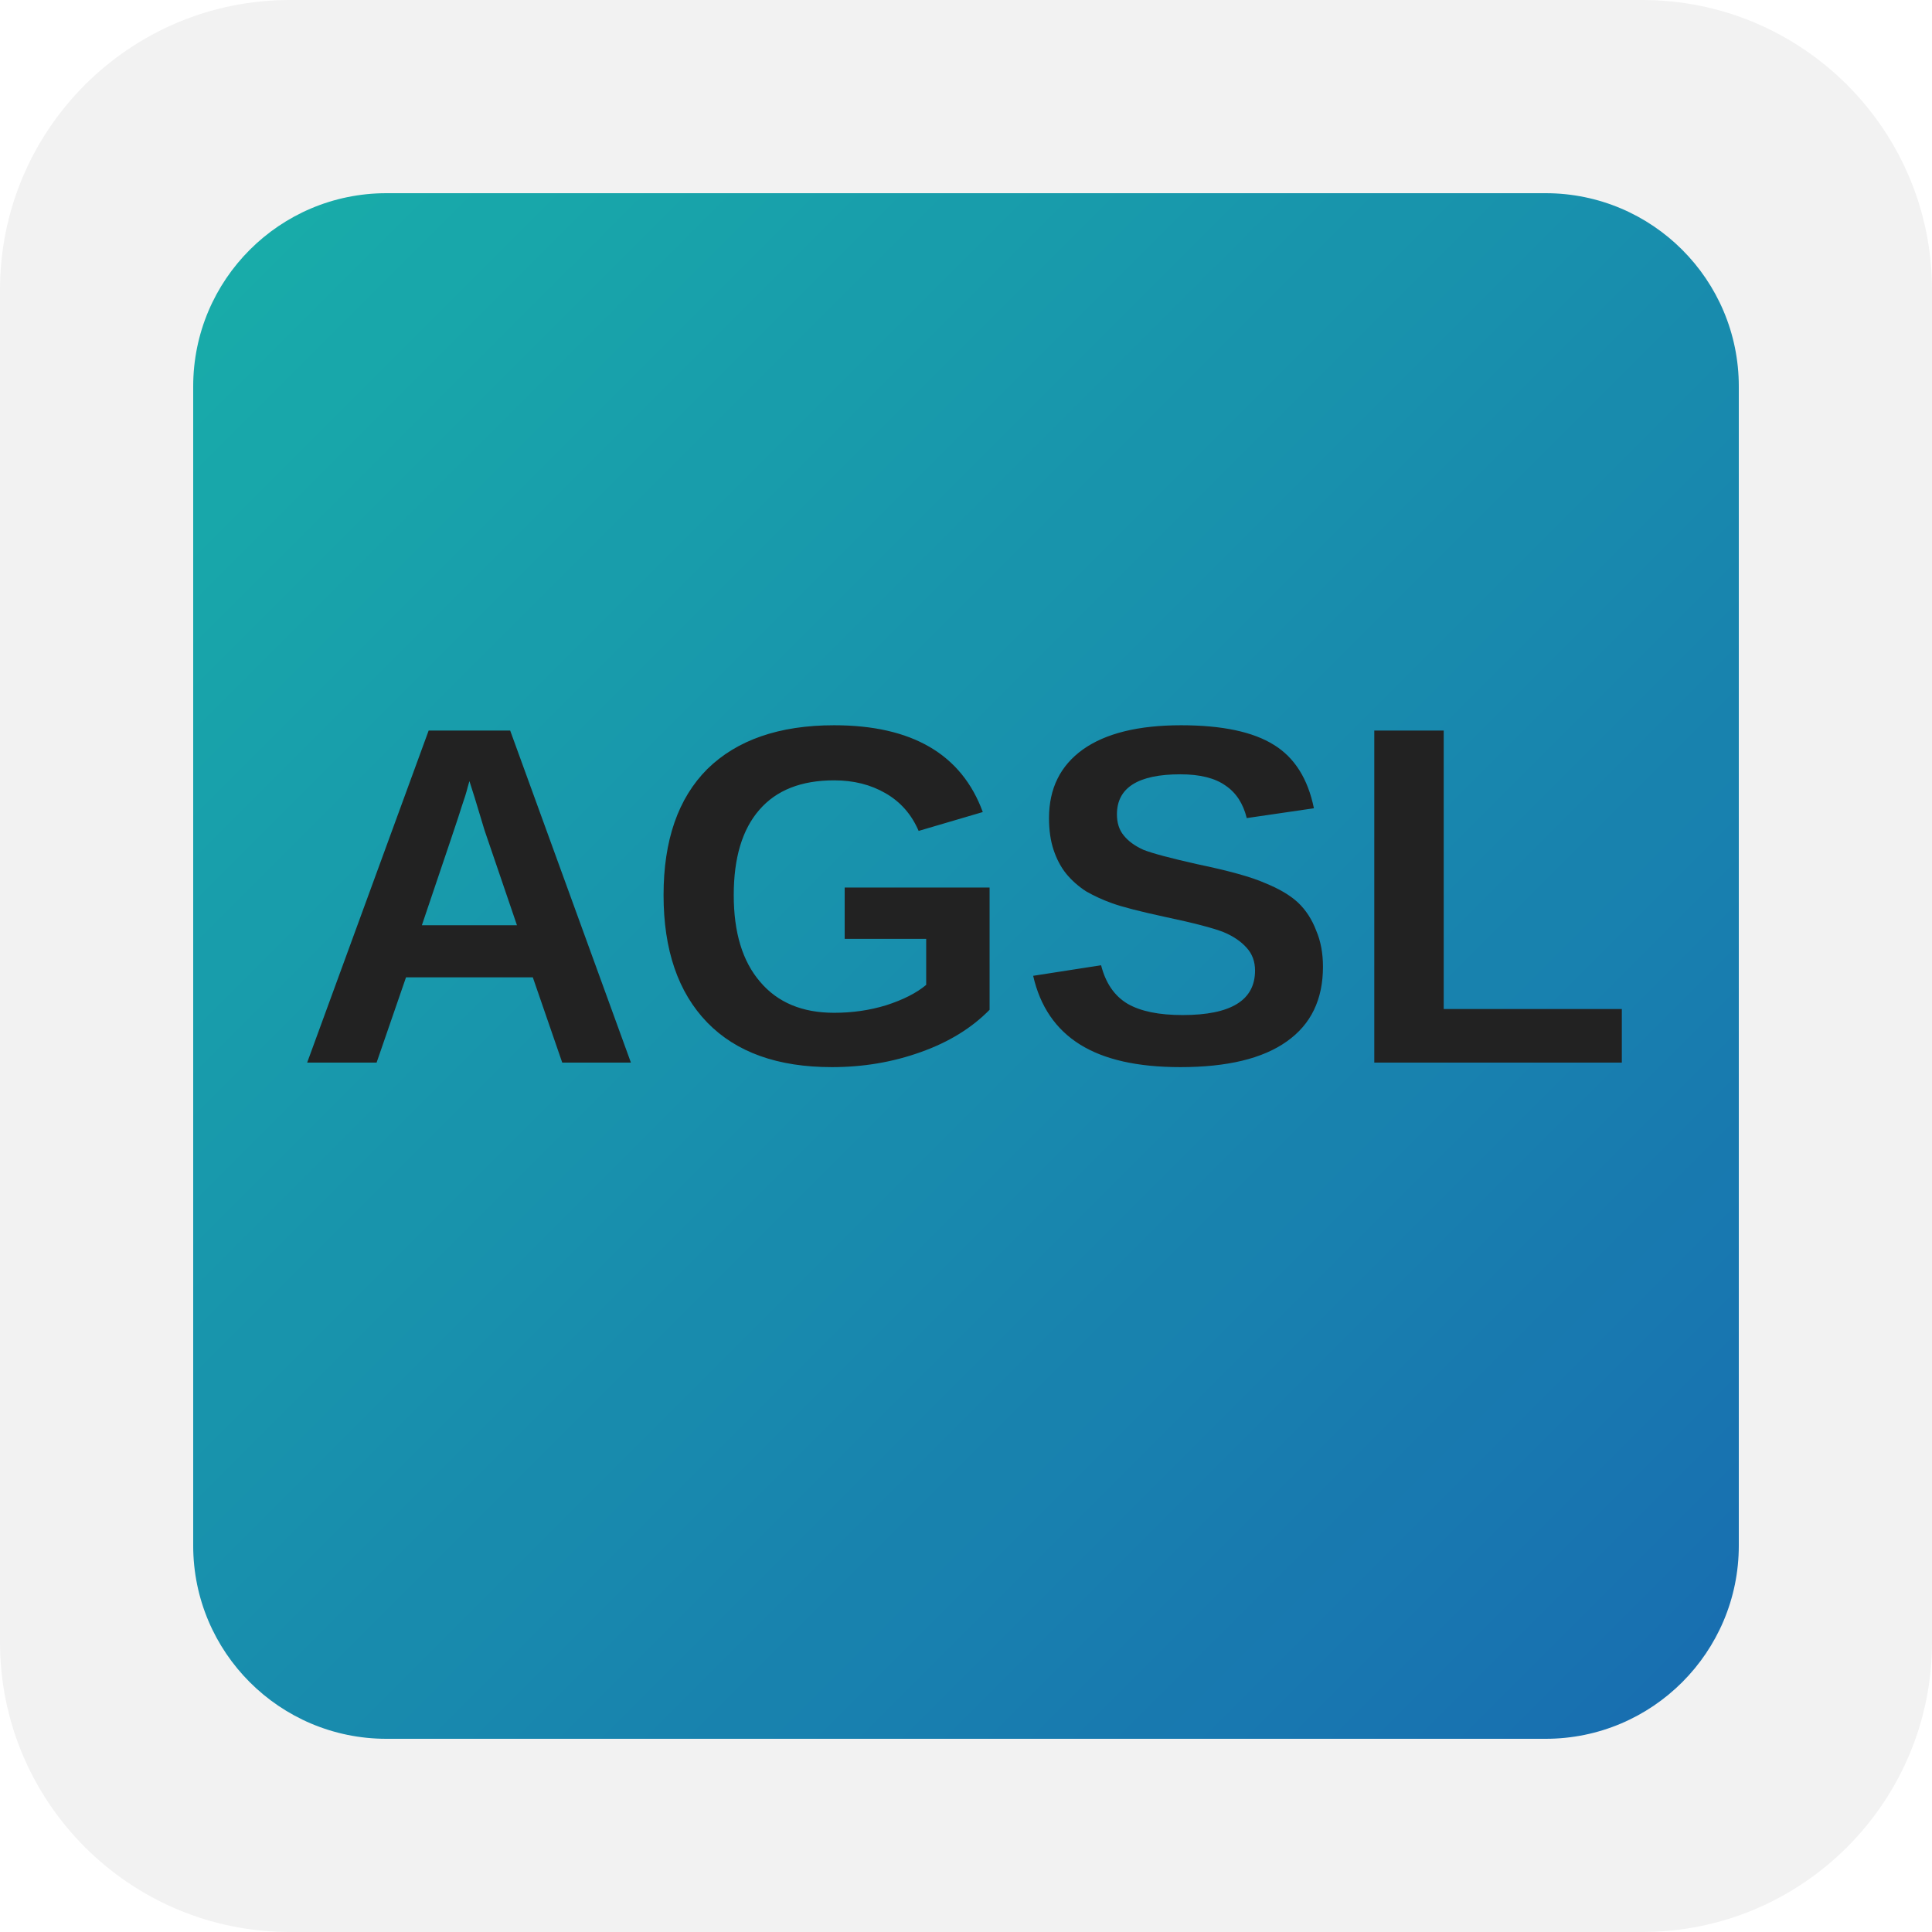
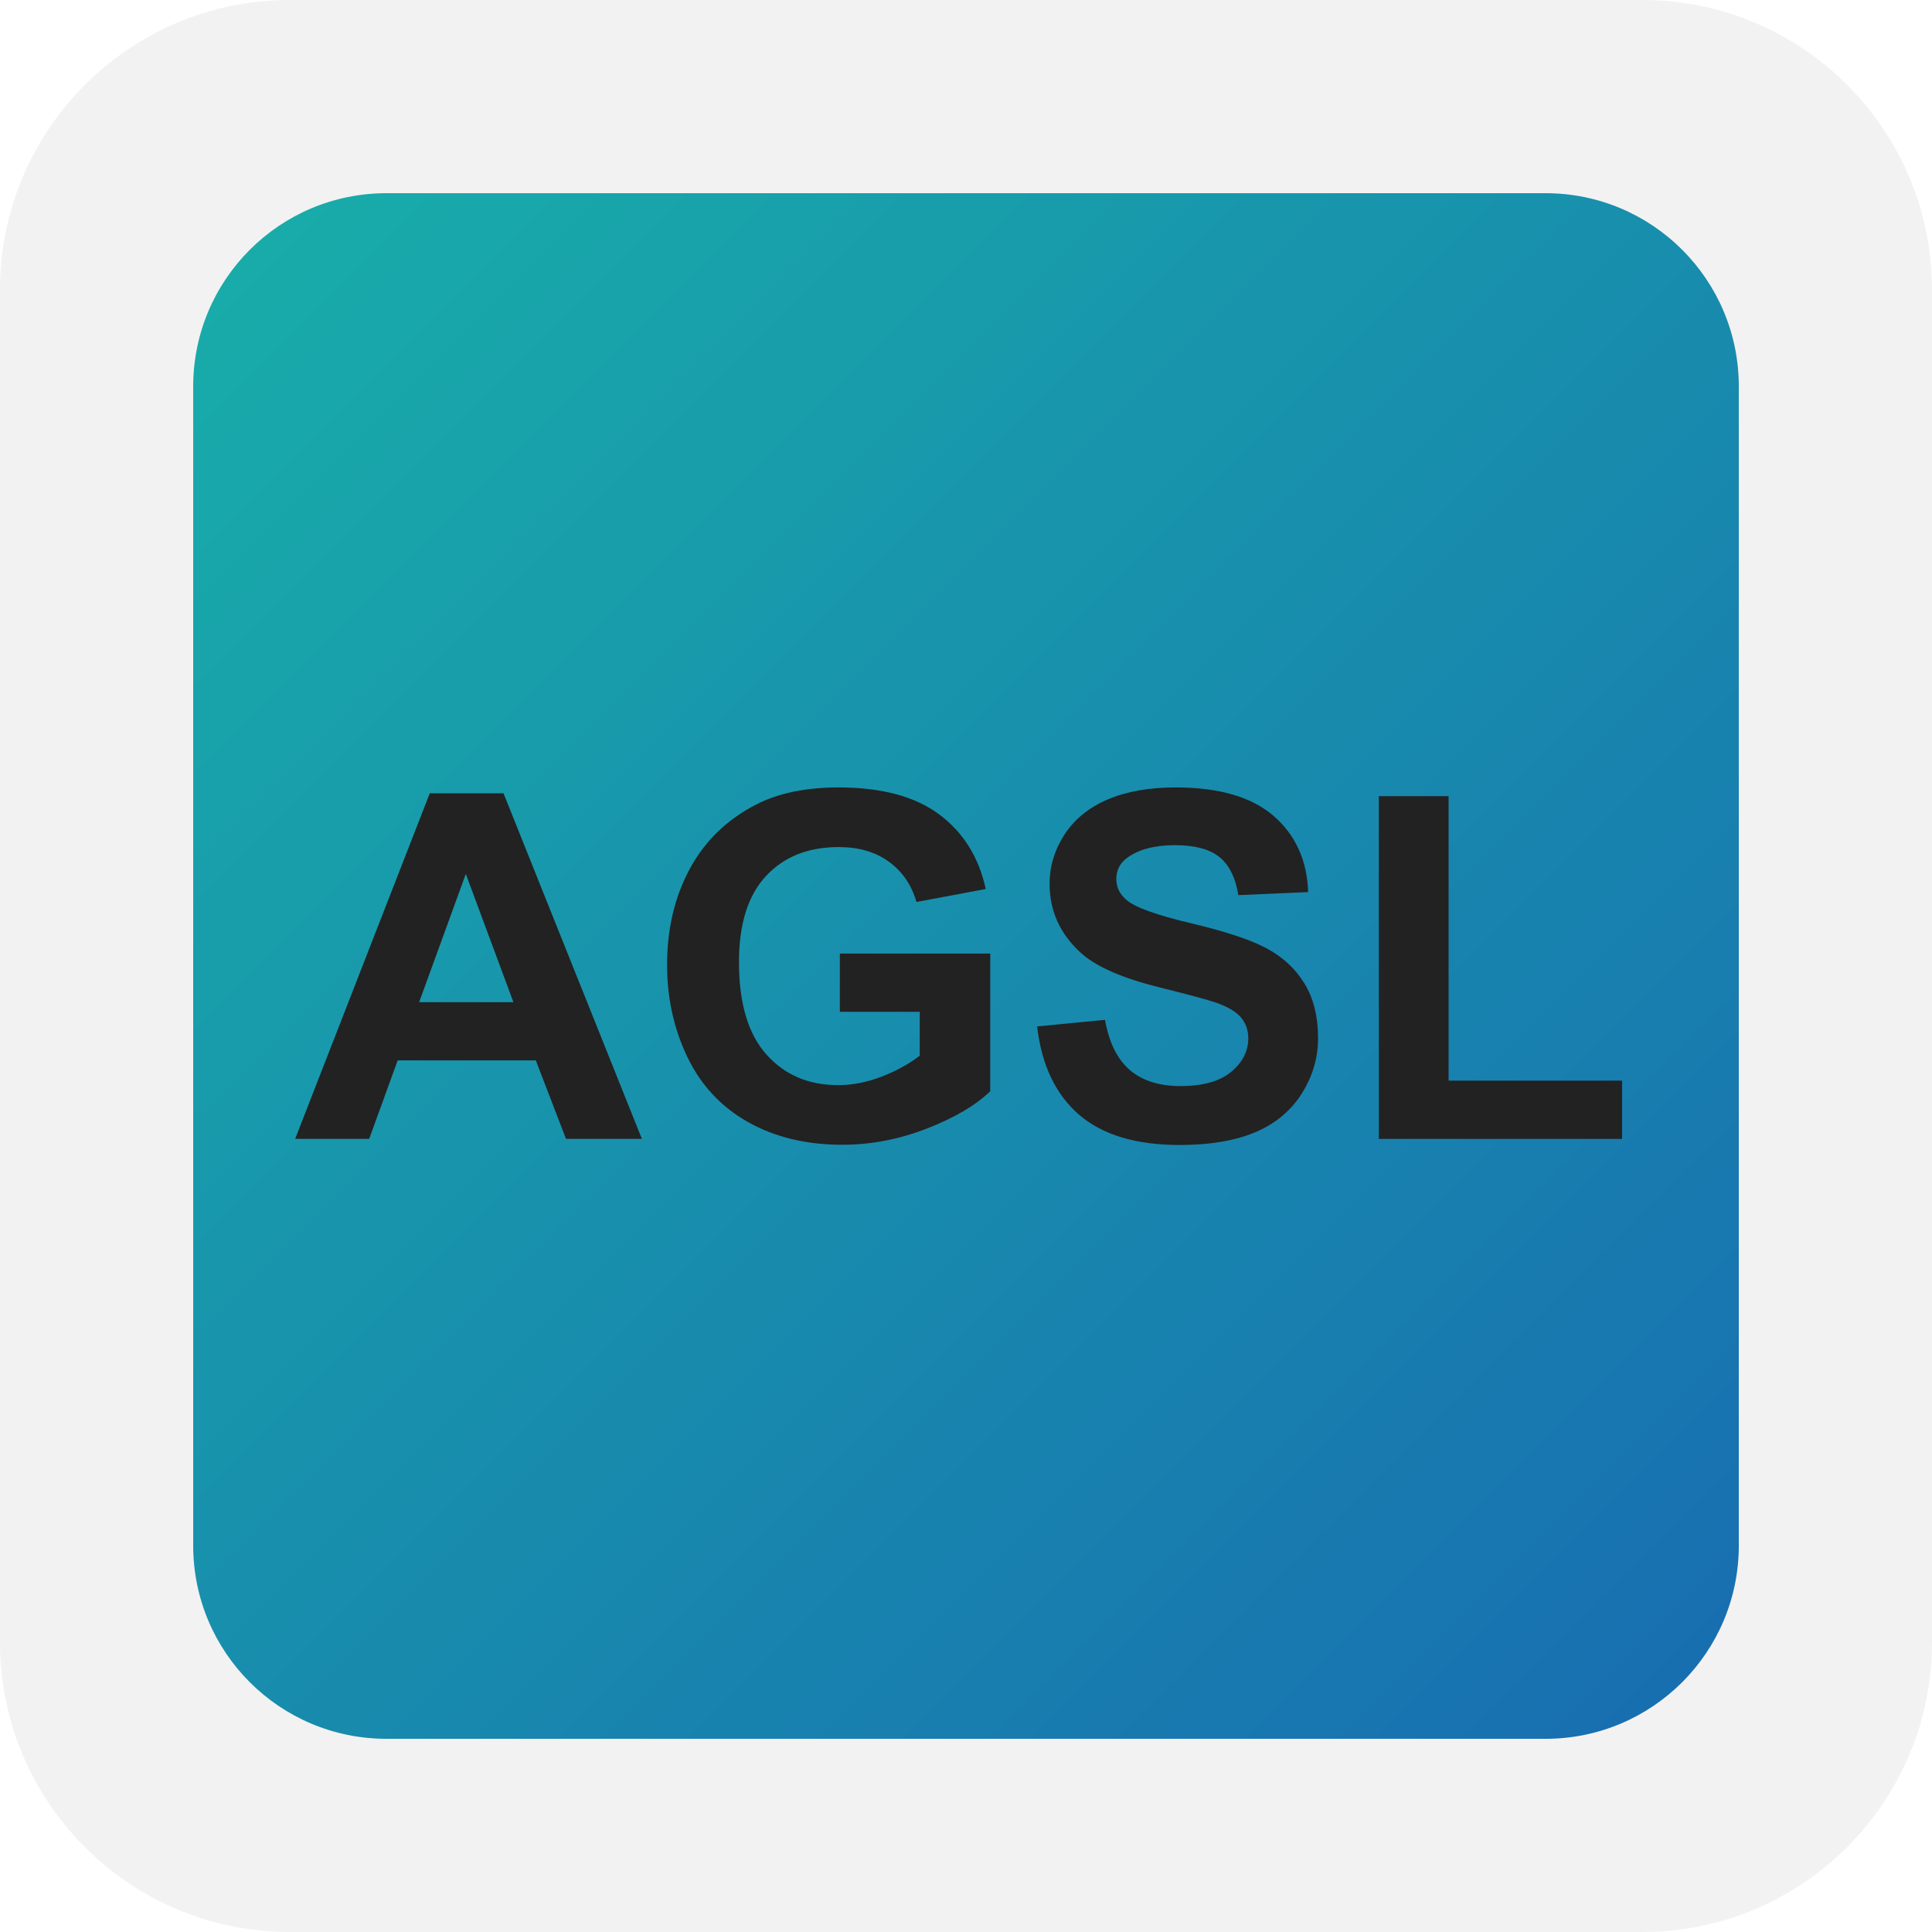
<svg xmlns="http://www.w3.org/2000/svg" width="40" height="40" viewBox="0 0 40 40">
  <rect width="40" height="40" rx="6" fill="#F2F2F2" />
  <defs>
    <linearGradient id="shaderDark" x1="0" y1="0" x2="40" y2="40" gradientUnits="userSpaceOnUse">
      <stop offset="0%" stop-color="#00AFA0" />
      <stop offset="100%" stop-color="#0055AA" />
    </linearGradient>
  </defs>
  <rect x="4" y="4" width="32" height="32" rx="4" fill="url(#shaderDark)" opacity="0.9" />
-   <text x="50%" y="55%" text-anchor="middle" fill="#222222" font-size="10" font-weight="bold" font-family="Arial, sans-serif">
- 		AGSL
- 	</text>
+   <g fill="#222222">
+     <path transform="translate(6.111 23.579) scale(0.00488 -0.00488)" d="M1471 0H1149L1021 333H435L314 0H0L571 1466H884ZM926 580 724 1124 526 580Z" />
+     <path transform="translate(13.333 23.579) scale(0.00488 -0.00488)" d="M831 539V786H1469V202Q1376 112 1199.5 43.5Q1023 -25 842 -25Q612 -25 441.0 71.5Q270 168 184.0 347.5Q98 527 98 738Q98 967 194.0 1145.0Q290 1323 475 1418Q616 1491 826 1491Q1099 1491 1252.5 1376.5Q1406 1262 1450 1060L1156 1005Q1125 1113 1039.5 1175.5Q954 1238 826 1238Q632 1238 517.5 1115.0Q403 992 403 750Q403 489 519.0 358.5Q635 228 823 228Q916 228 1009.5 264.5Q1103 301 1170 353V539Z" />
+     <path transform="translate(21.111 23.579) scale(0.00488 -0.00488)" d="M74 477 362 505Q388 360 467.5 292.0Q547 224 682 224Q825 224 897.5 284.5Q970 345 970 426Q970 478 939.5 514.5Q909 551 833 578Q781 596 596 642Q358 701 262 787Q127 908 127 1082Q127 1194 190.5 1291.5Q254 1389 373.5 1440.0Q493 1491 662 1491Q938 1491 1077.5 1370.0Q1217 1249 1224 1047L928 1034Q909 1147 846.5 1196.5Q784 1246 659 1246Q530 1246 457 1193Q410 1159 410 1102Q410 1050 454 1013Q510 966 726.0 915.0Q942 864 1045.5 809.5Q1149 755 1207.5 660.5Q1266 566 1266 427Q1266 301 1196.0 191.0Q1126 81 998.0 27.5Q870 -26 679 -26Q401 -26 252.0 102.5Q103 231 74 477Z" />
+     <path transform="translate(27.781 23.579) scale(0.00488 -0.00488)" d="M157 0V1454H453V247H1189V0Z" />
+   </g>
</svg>
